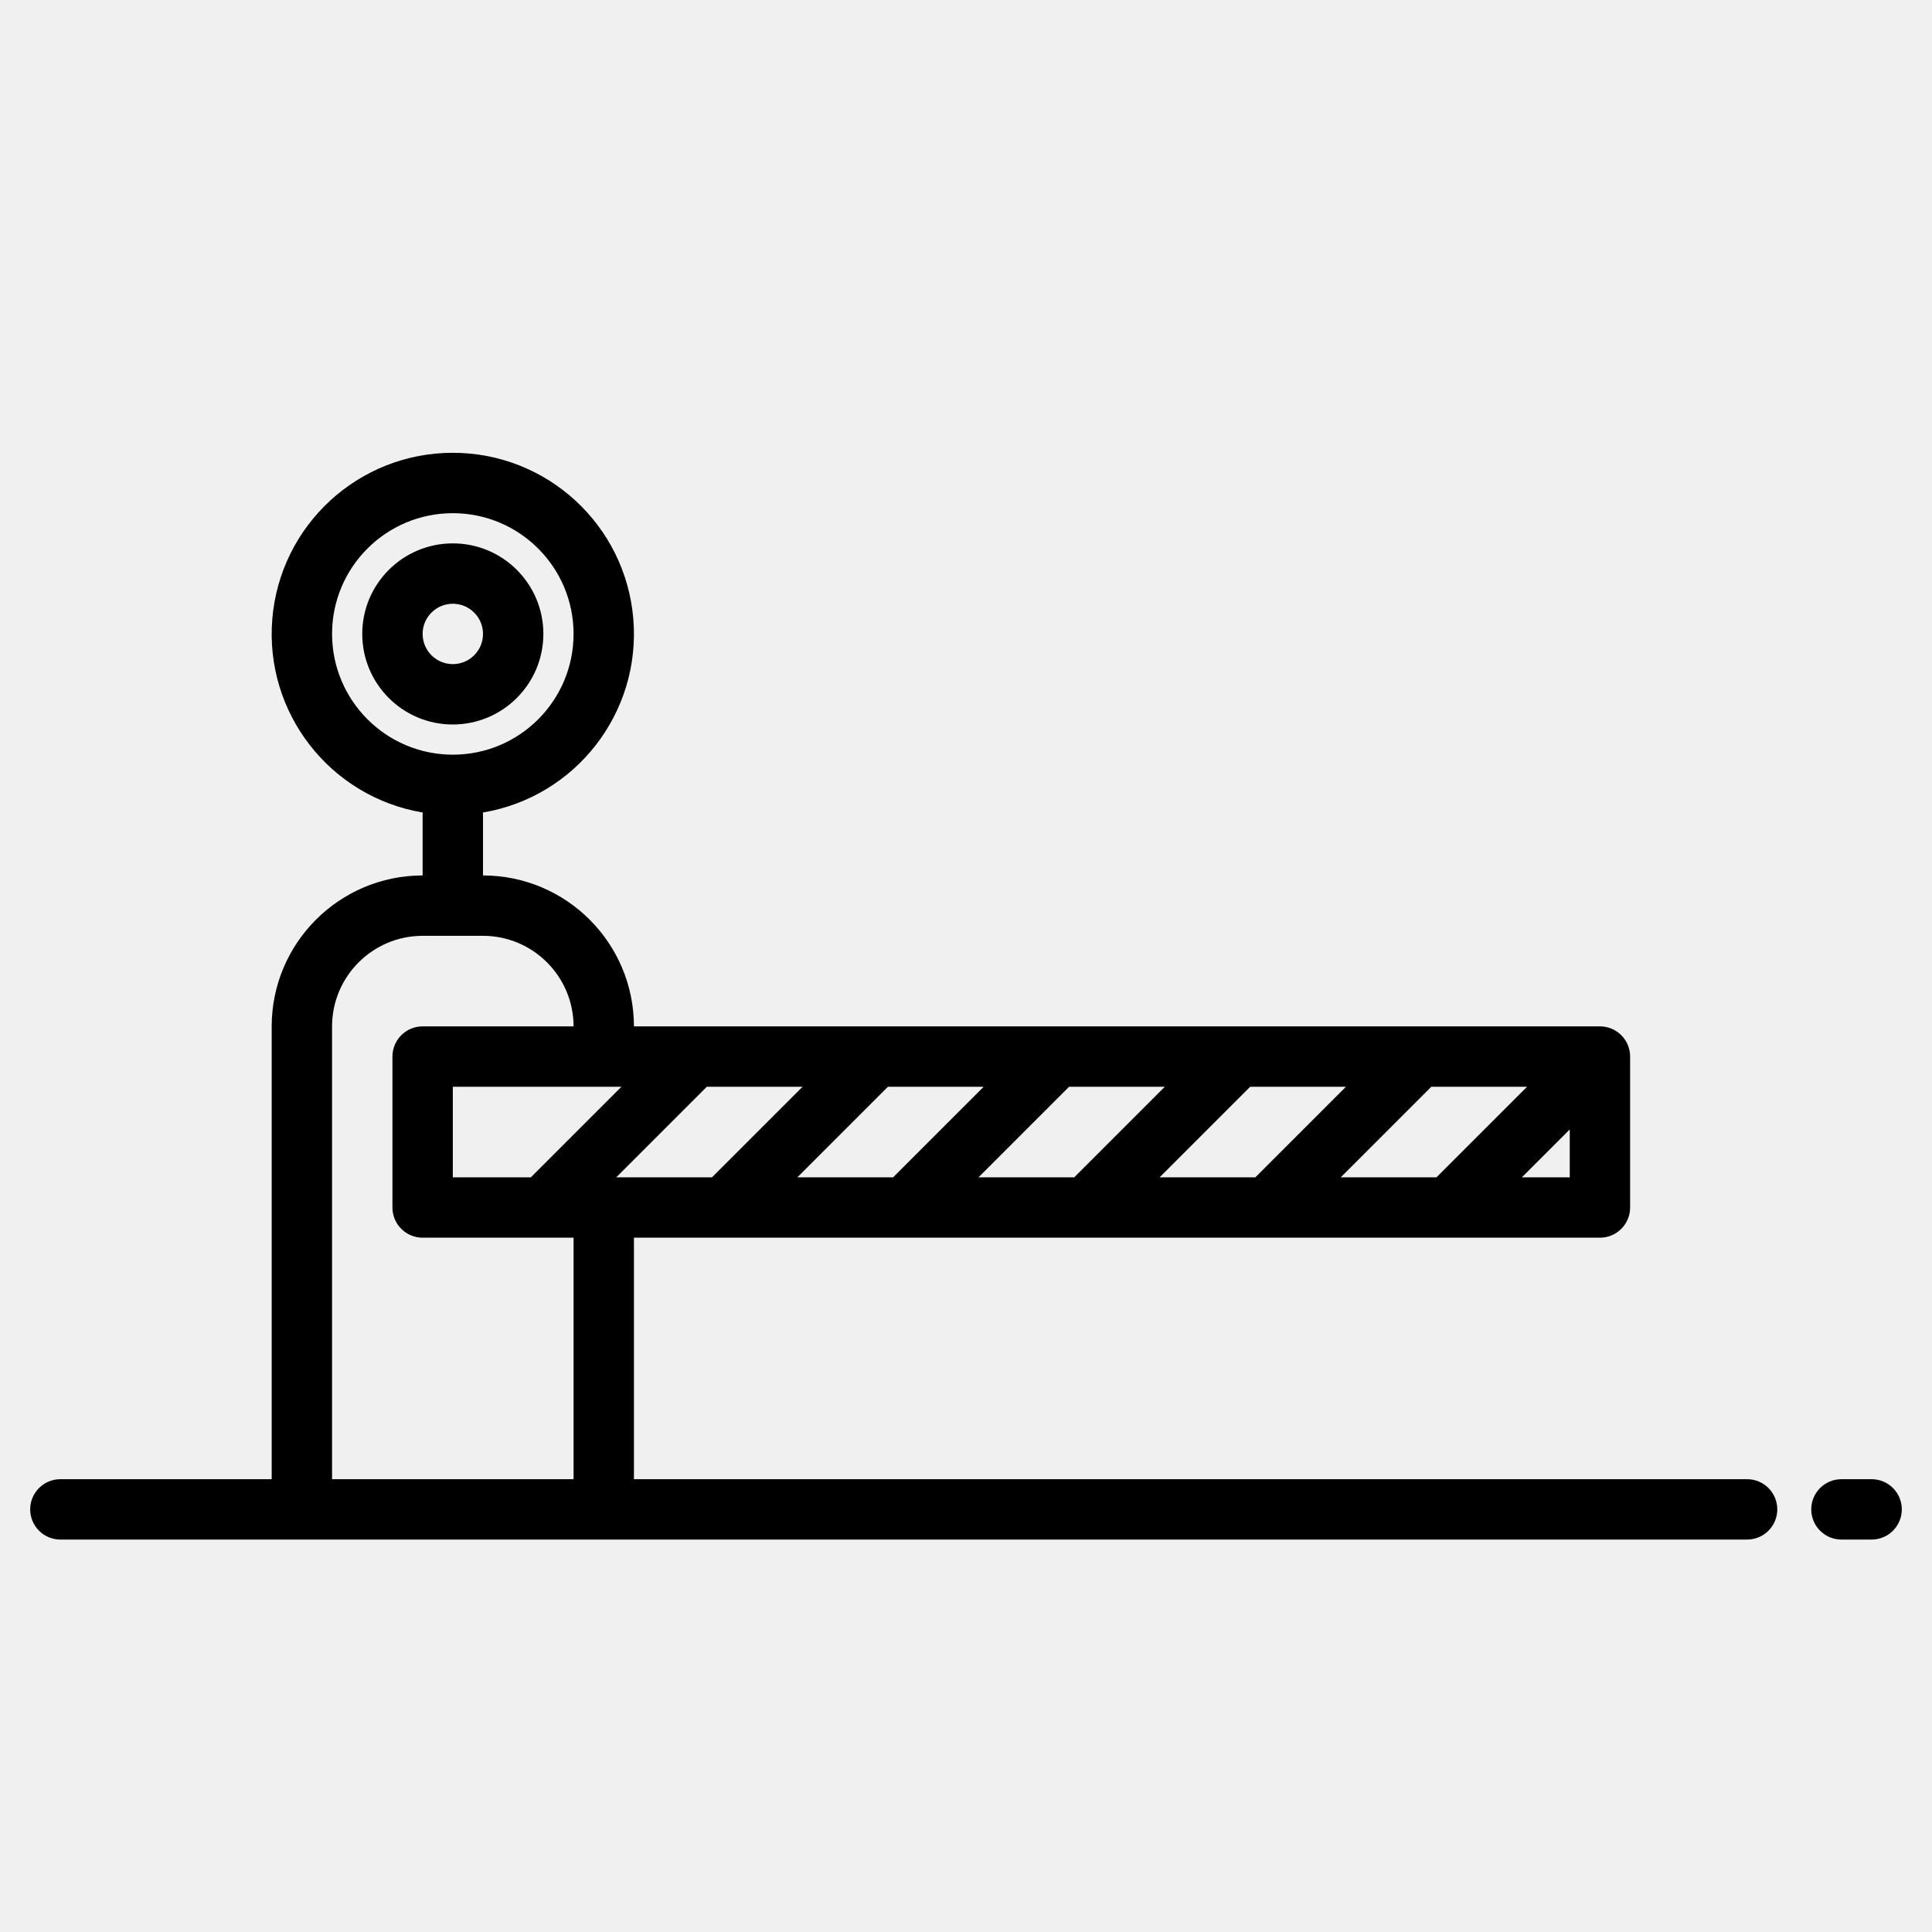
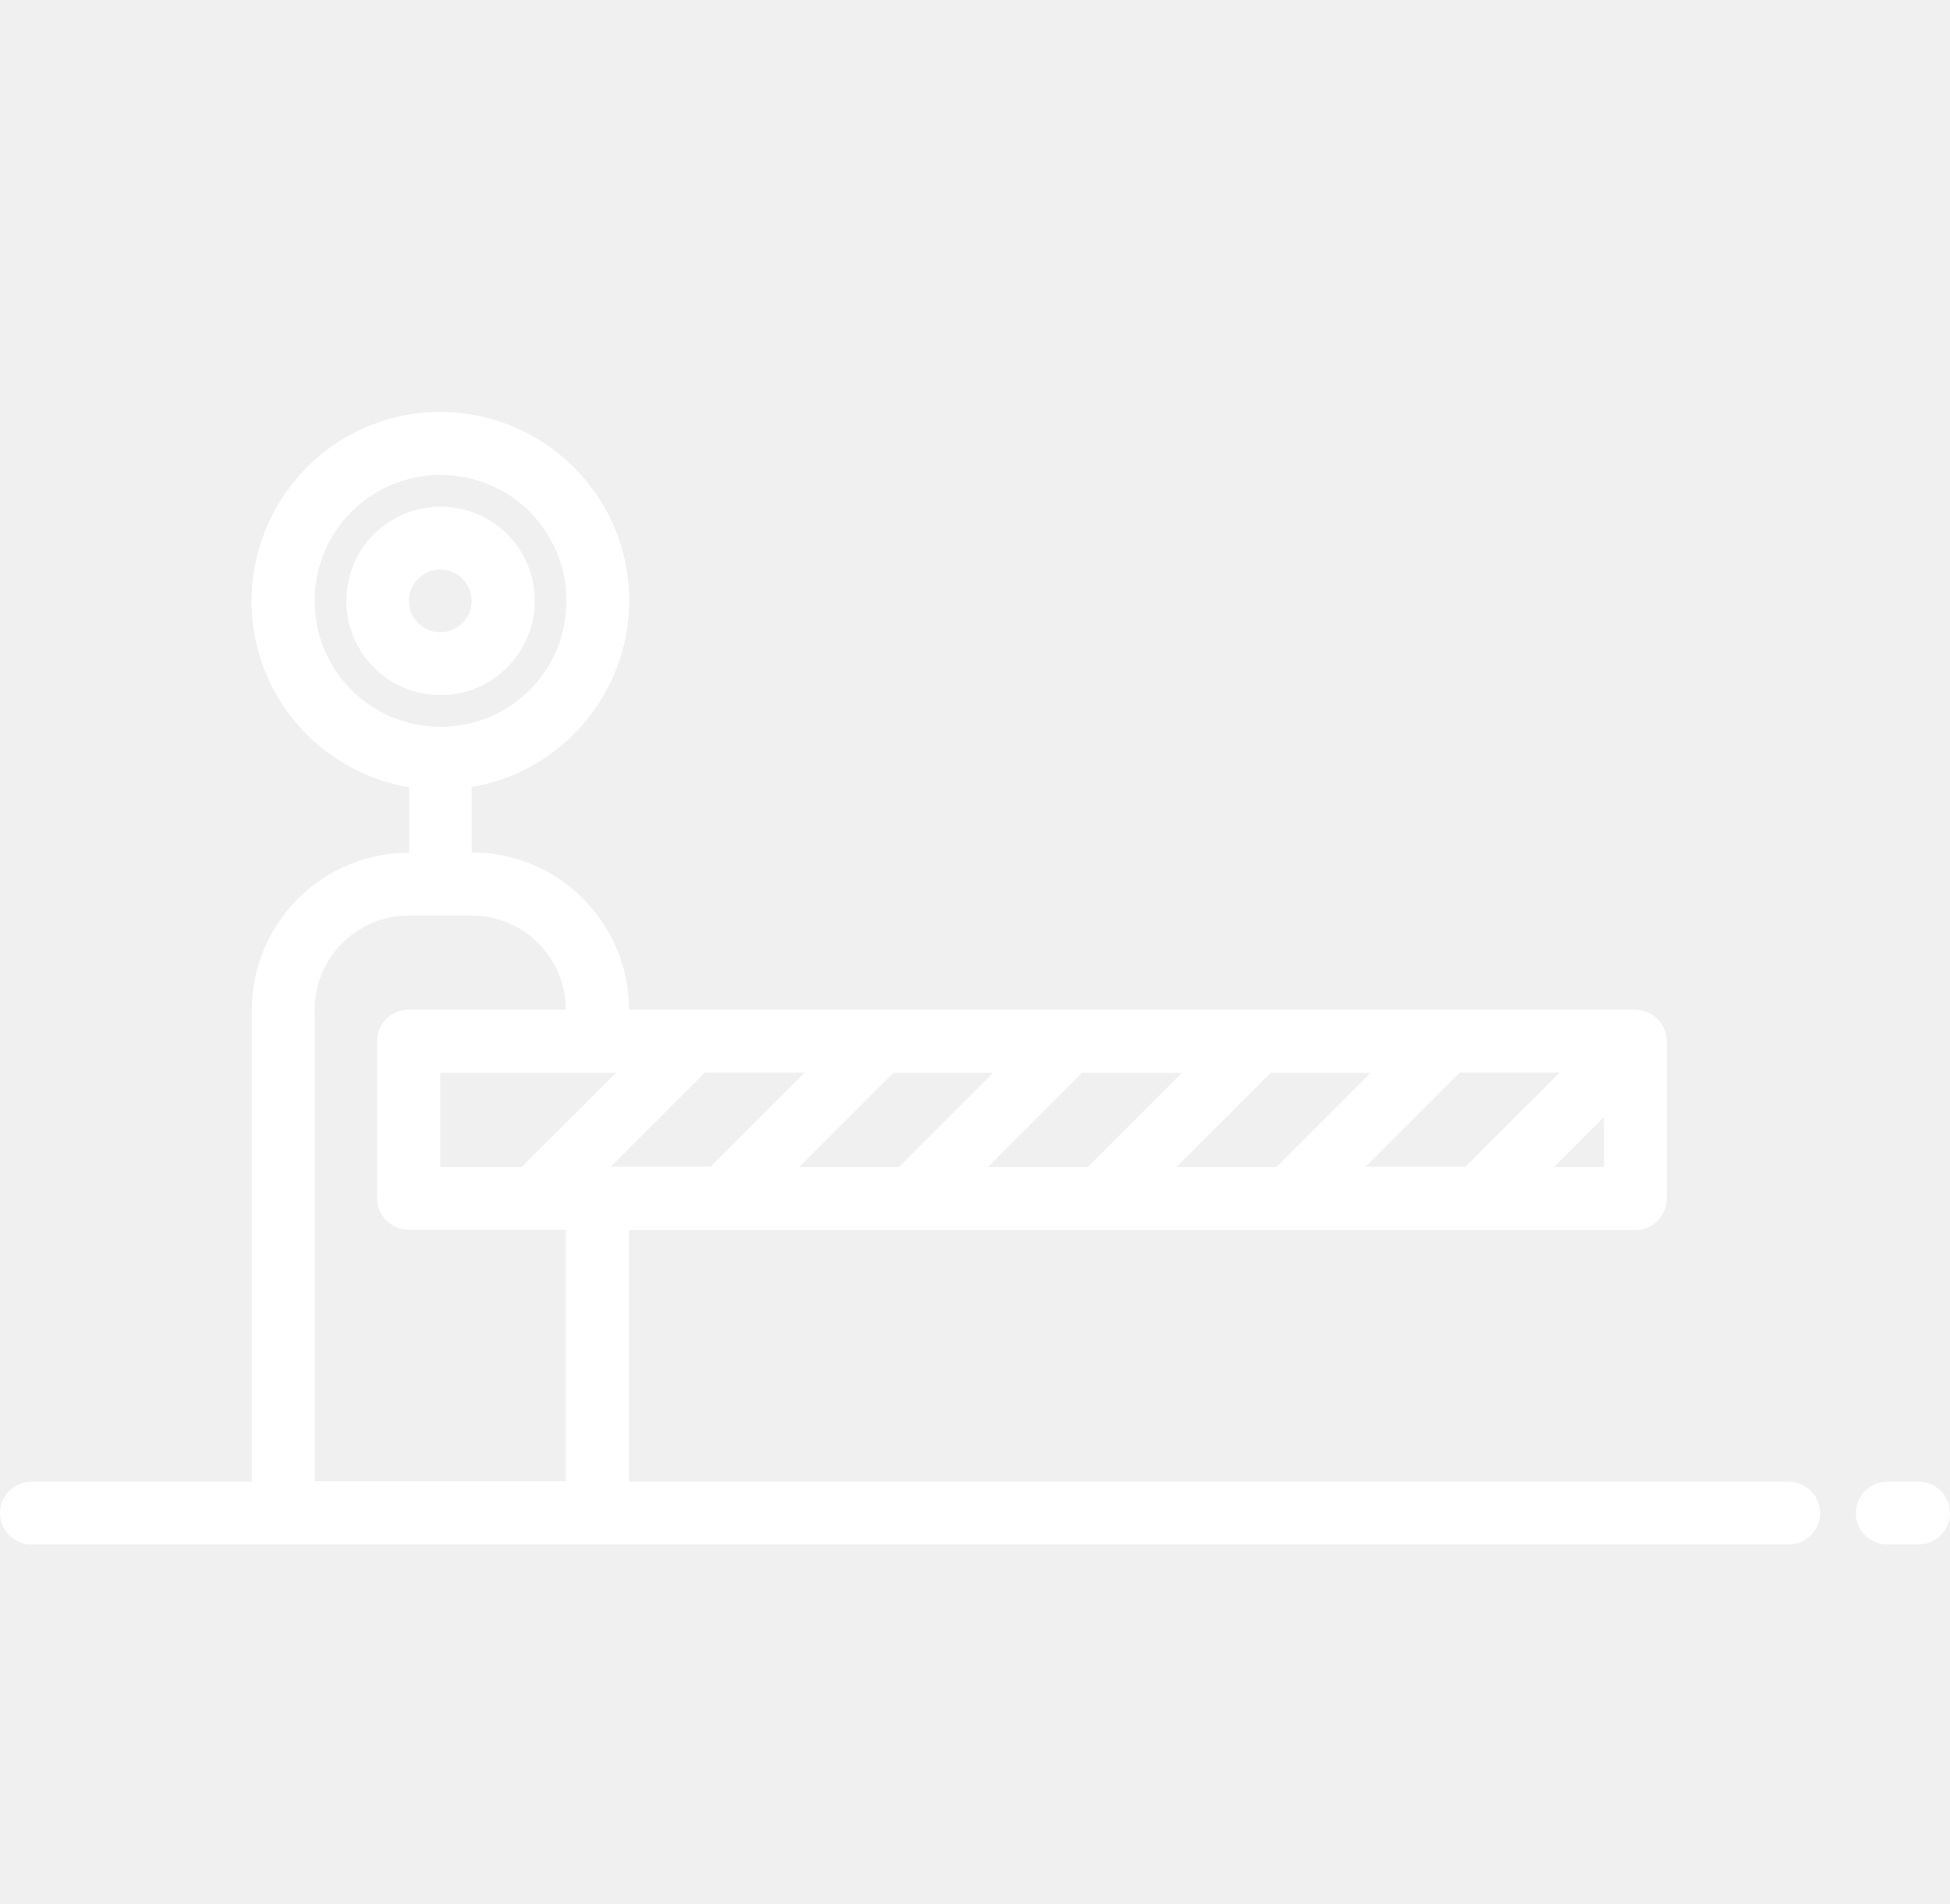
- <svg xmlns="http://www.w3.org/2000/svg" height="512" viewBox="0 0 512 512" width="512">
+ <svg xmlns="http://www.w3.org/2000/svg" version="1.1" id="Layer_1" x="0px" y="0px" viewBox="0 0 590 576" style="enable-background:new 0 0 590 576;" xml:space="preserve">
+   <style type="text/css">
+ 	.st0{fill:#FFFFFF;}
+ </style>
  <g id="Barrier">
-     <path d="m463 392h-295v-64h256a8 8 0 0 0 8-8v-40a8 8 0 0 0 -8-8h-256a40.04 40.04 0 0 0 -40-40v-16c0-.227-.015-.451-.034-.673a48 48 0 1 0 -15.932 0c-.019.222-.034.446-.034.673v16a40.04 40.04 0 0 0 -40 40v120h-56a8 8 0 0 0 0 16h447a8 8 0 0 0 0-16zm-375-224a32 32 0 1 1 32 32 32.036 32.036 0 0 1 -32-32zm52.686 144h-20.686v-24h44.686zm46.628-24h25.372l-24 24h-25.372zm145.372 24h-25.372l24-24h25.372zm46.628-24h25.372l-24 24h-25.372zm-94.628 24h-25.372l24-24h25.372zm-48 0h-25.372l24-24h25.372zm166.628 0 12.686-12.686v12.686zm-315.314 80v-120a24.032 24.032 0 0 1 24-24h16a24.032 24.032 0 0 1 24 24h-40a8 8 0 0 0 -8 8v40a8 8 0 0 0 8 8h40v64z" />
-     <path d="m496 392h-8a8 8 0 0 0 0 16h8a8 8 0 0 0 0-16z" />
-     <path d="m144 168a24 24 0 1 0 -24 24 24.027 24.027 0 0 0 24-24zm-32 0a8 8 0 1 1 8 8 8.009 8.009 0 0 1 -8-8z" />
+     <path class="st0" d="M541.2,448.3H190.3v-76.1h304.5c5.2,0,9.5-4.3,9.5-9.5V315c0-5.2-4.3-9.5-9.5-9.5H190.3   c0-26.3-21.3-47.6-47.6-47.6v-19c0-0.2,0-0.6,0-0.8c31-5.2,52.1-34.7,46.9-65.8c-5.2-31-34.7-52.1-65.8-46.9   c-31,5.2-52.1,34.7-46.9,65.9c4,24,22.8,42.8,46.9,46.9c0,0.2,0,0.5,0,0.8v19c-26.3,0-47.6,21.3-47.6,47.6v142.7H9.5   c-5.2,0-9.5,4.3-9.5,9.5c0,5.2,4.3,9.5,9.5,9.5h531.7c5.2,0,9.5-4.3,9.5-9.5C550.7,452.7,546.5,448.3,541.2,448.3z M95.2,181.8   c0-21.1,17-38.1,38.1-38.1s38.1,17,38.1,38.1s-17,38.1-38.1,38.1S95.2,202.9,95.2,181.8z M157.8,353.1h-24.6v-28.5h53.2   L157.8,353.1z M213.3,324.5h30.2l-28.5,28.5h-30.2L213.3,324.5z M386.2,353.1H356l28.5-28.5h30.2L386.2,353.1z M441.7,324.5h30.2   l-28.5,28.5h-30.2L441.7,324.5z M329.1,353.1h-30.2l28.5-28.5h30.2L329.1,353.1z M272,353.1h-30.2l28.5-28.5h30.2L272,353.1z    M470.2,353.1l15.1-15.1v15.1H470.2z M95.2,448.3V305.5c0-15.7,12.8-28.5,28.5-28.5h19c15.7,0,28.5,12.8,28.5,28.5h-47.6   c-5.2,0-9.5,4.3-9.5,9.5v47.6c0,5.2,4.3,9.5,9.5,9.5h47.6v76.1H95.2z" />
+     <path class="st0" d="M580.5,448.3H571c-5.2,0-9.5,4.3-9.5,9.5c0,5.2,4.3,9.5,9.5,9.5h9.5c5.2,0,9.5-4.3,9.5-9.5   C590,452.5,585.7,448.3,580.5,448.3z" />
+     <path class="st0" d="M161.8,181.8c0-15.8-12.7-28.5-28.5-28.5s-28.5,12.7-28.5,28.5s12.7,28.5,28.5,28.5   C148.9,210.4,161.8,197.5,161.8,181.8z M123.7,181.8c0-5.2,4.3-9.5,9.5-9.5c5.2,0,9.5,4.3,9.5,9.5c0,5.2-4.3,9.5-9.5,9.5   C128,191.3,123.7,187,123.7,181.8z" />
  </g>
</svg>
